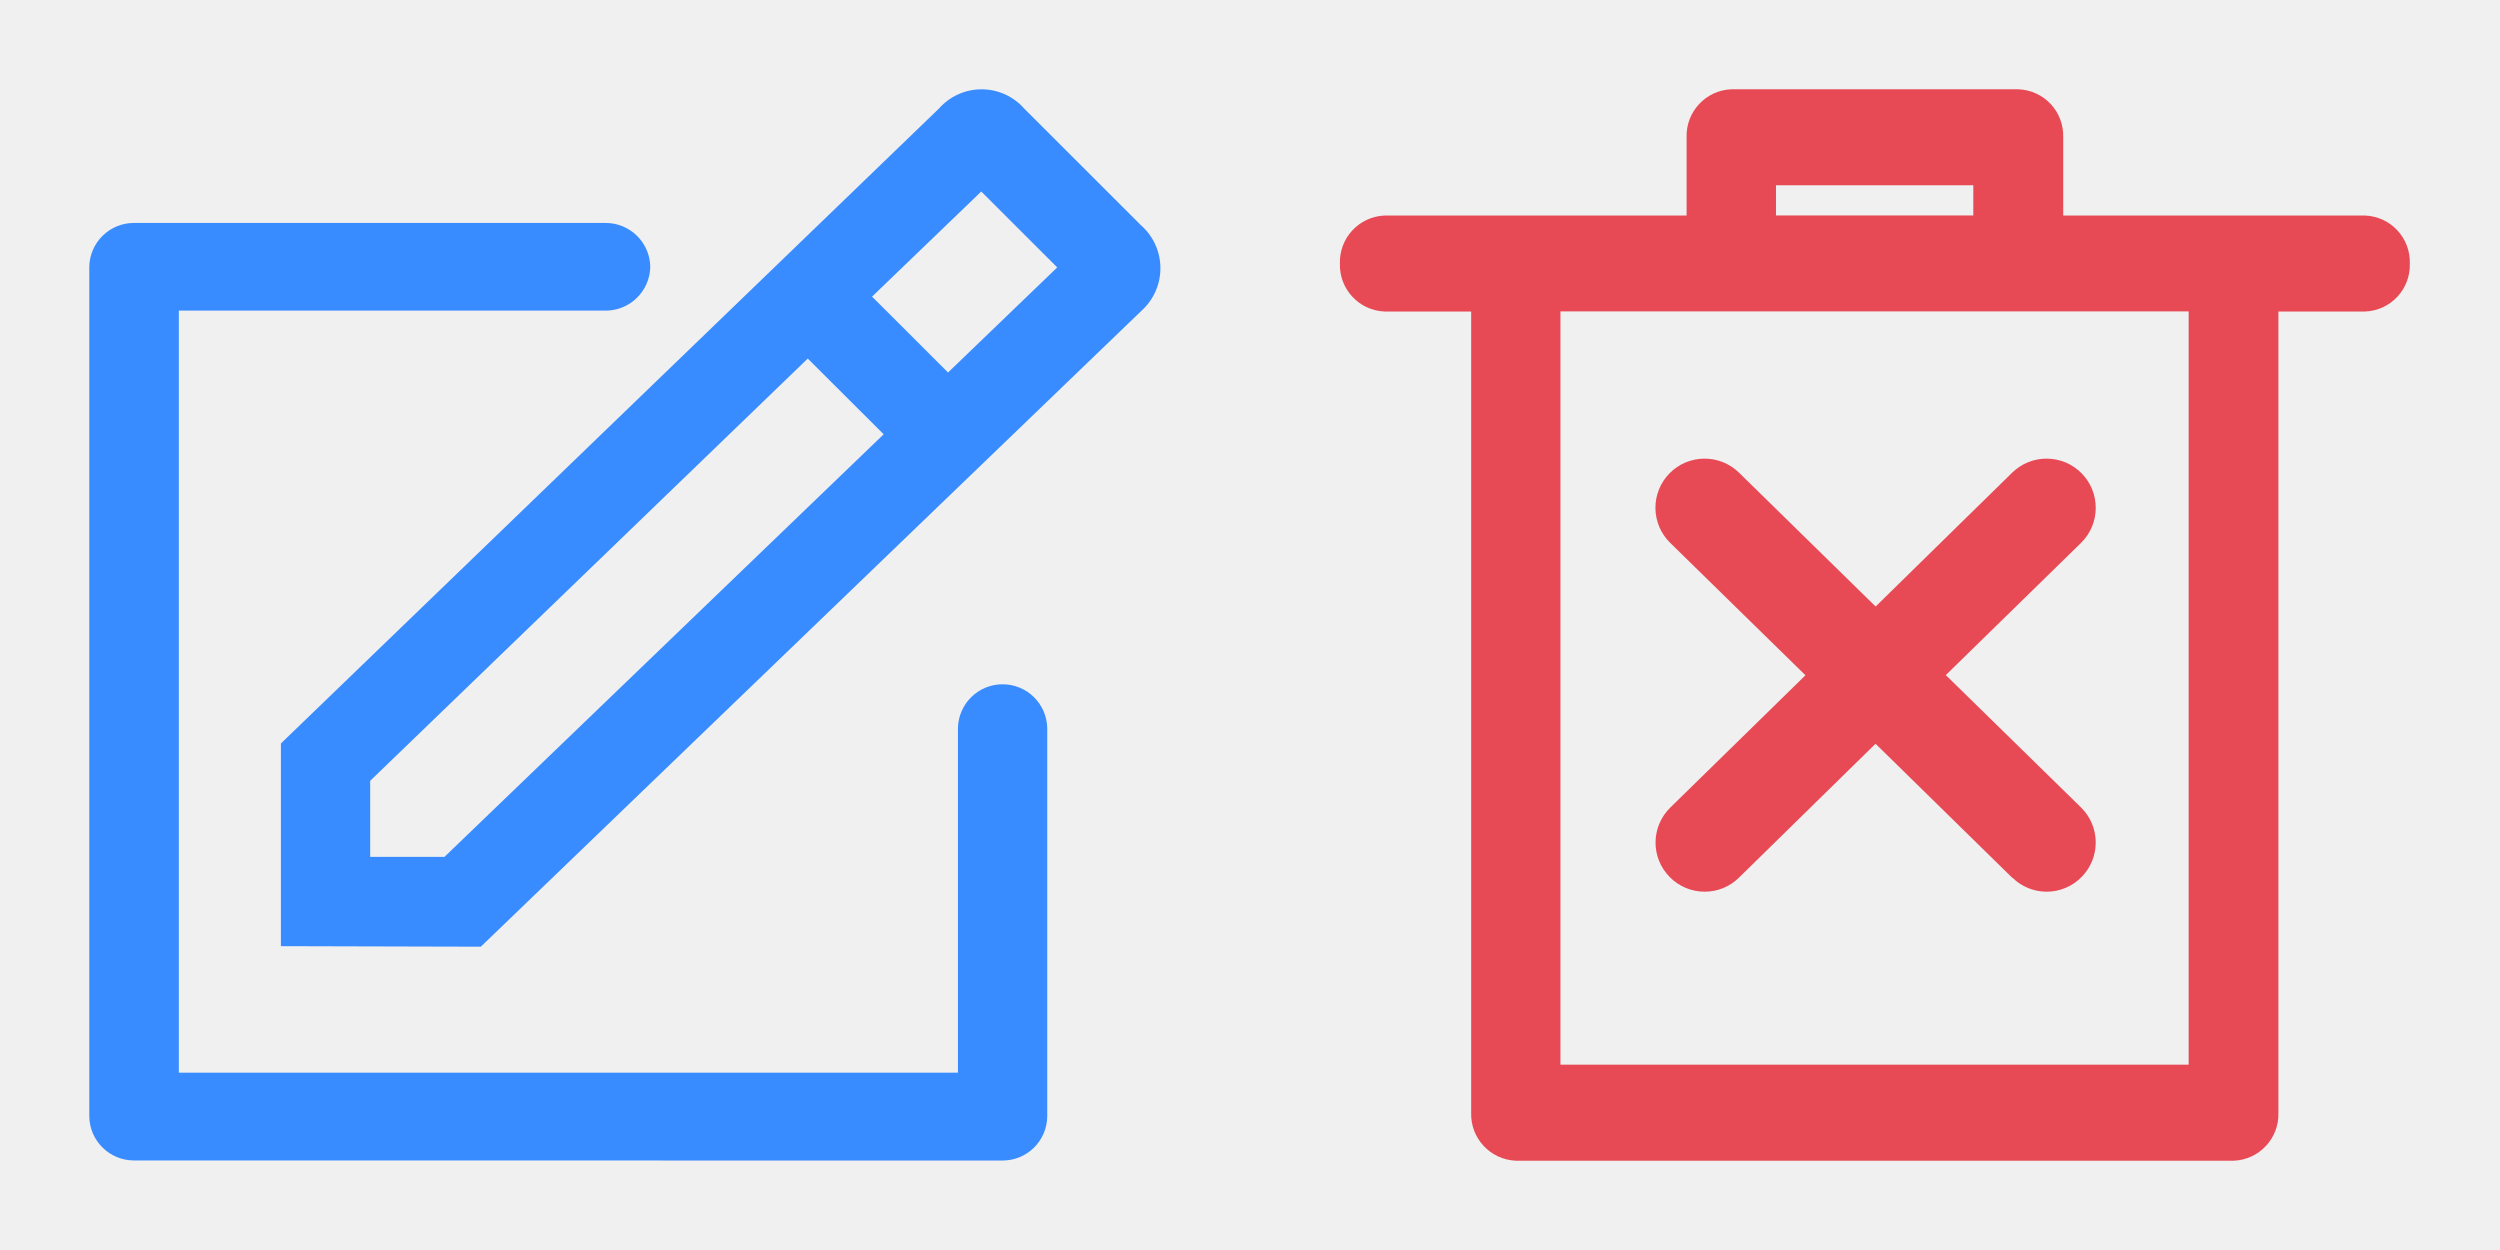
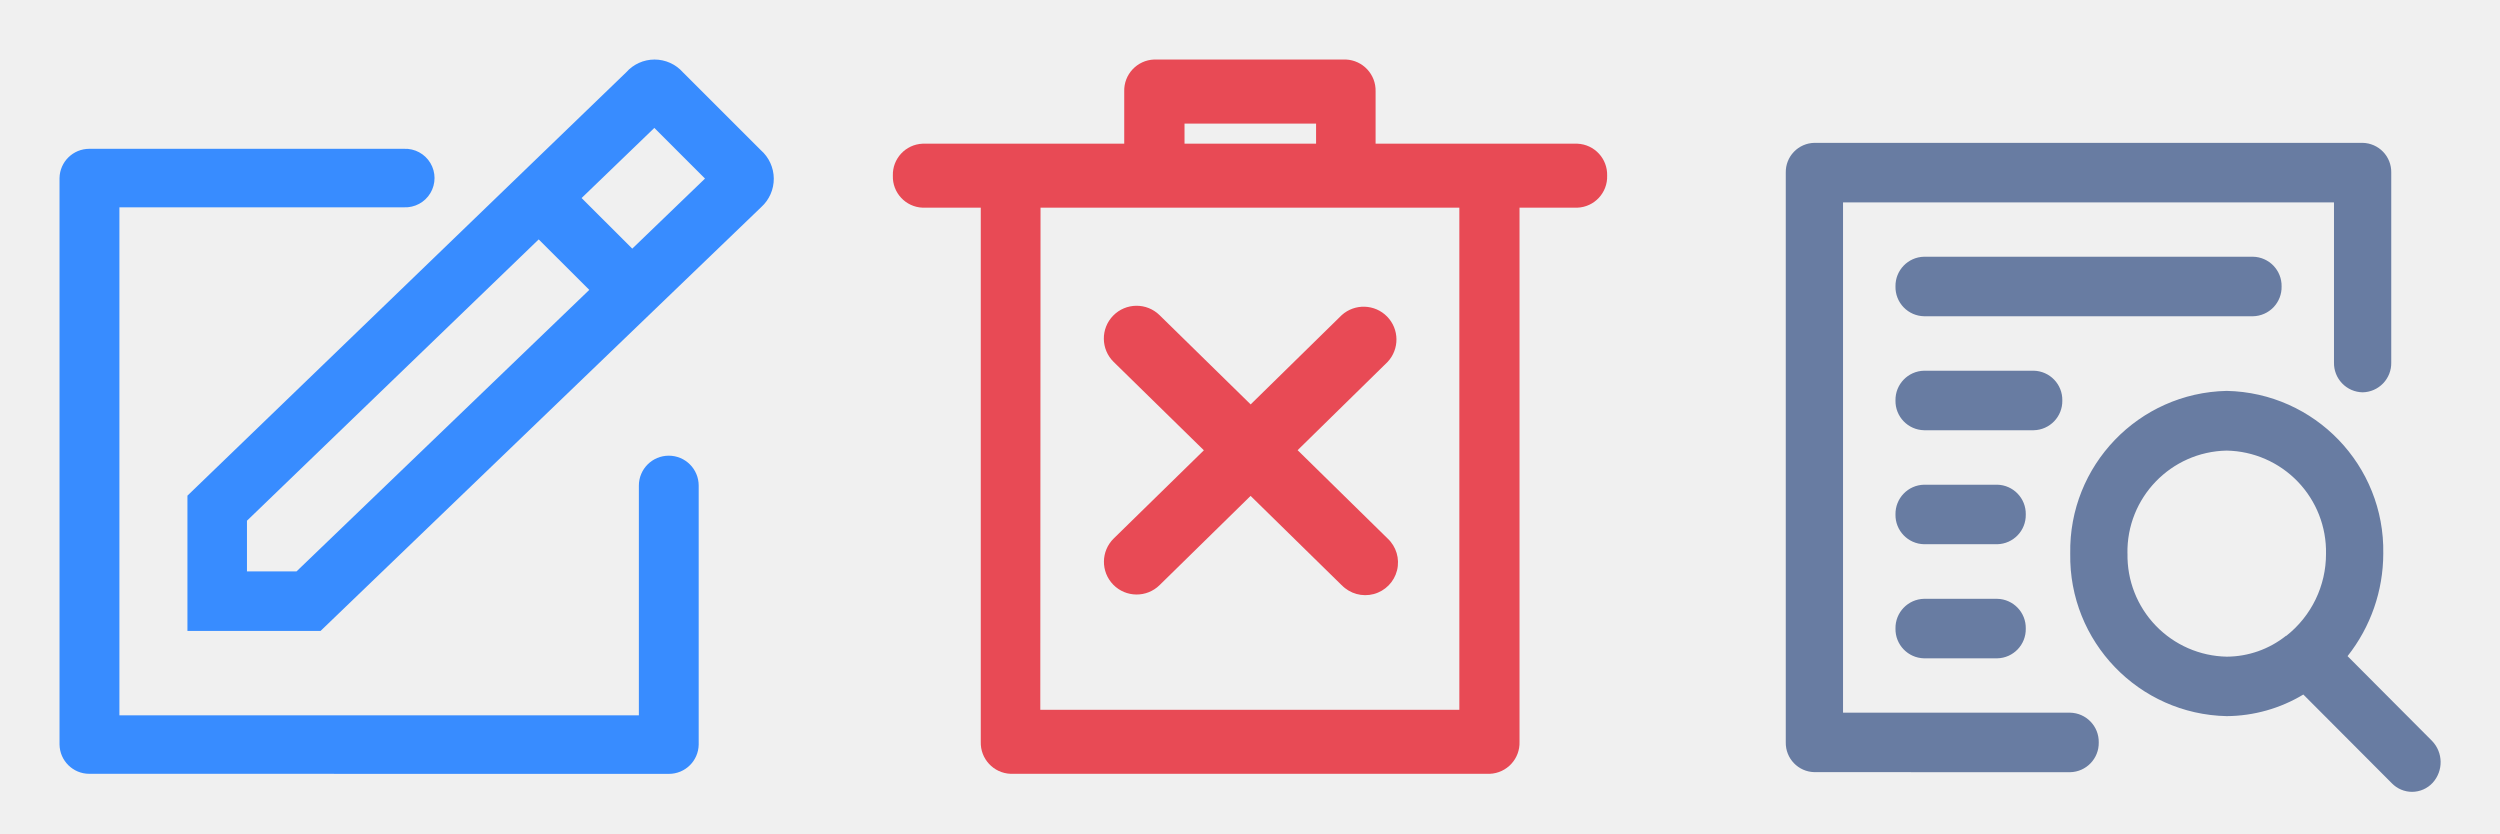
- <svg xmlns="http://www.w3.org/2000/svg" id="icons_spite_14_smalliconcolored" width="28" height="14" viewBox="0 0 28 14">
-   <g id="Delete" transform="translate(8 -12)">
-     <rect id="icon_bg" width="14" height="14" transform="translate(6 12)" fill="#fff" opacity="0" />
-     <path id="Delete-2" data-name="Delete" d="M-134.573-60.15a.522.522,0,0,1-.5-.538v-8.973h-.97a.521.521,0,0,1-.5-.537.522.522,0,0,1,.5-.538h3.383v-.876a.522.522,0,0,1,.5-.538h3.218a.522.522,0,0,1,.5.538v.876h3.382a.522.522,0,0,1,.5.538.521.521,0,0,1-.5.537h-.972v8.973a.521.521,0,0,1-.5.538Zm.5-1.076h7.036v-8.436h-7.036Zm2.414-9.511h2.21v-.338h-2.21Zm2.645,7.417-1.53-1.5-1.53,1.5a.544.544,0,0,1-.384.157.547.547,0,0,1-.392-.165.548.548,0,0,1,.008-.778l1.513-1.481-1.515-1.483a.55.55,0,0,1-.007-.779.551.551,0,0,1,.777-.008l1.531,1.5,1.53-1.5a.551.551,0,0,1,.777.008.551.551,0,0,1-.006.779l-1.515,1.481,1.515,1.483a.55.55,0,0,1,.006.778.545.545,0,0,1-.391.165A.547.547,0,0,1-129.01-63.319Z" transform="translate(143.55 85.15)" fill="#e84a55" stroke="rgba(0,0,0,0)" stroke-miterlimit="10" stroke-width="1" />
+ <svg xmlns="http://www.w3.org/2000/svg" id="icons_spite_14_smalliconcolored" width="42" height="14" viewBox="0 0 42 14">
+   <g id="Detail" transform="translate(28)">
+     <rect id="icon_bg" width="14" height="14" fill="#fff" opacity="0" />
+     <path id="Detail-2" data-name="Detail" d="M-126.315-60.739l-1.489-1.493a2.527,2.527,0,0,1-1.287.363A2.686,2.686,0,0,1-131.72-64.6a2.686,2.686,0,0,1,2.629-2.733,2.686,2.686,0,0,1,2.63,2.733,2.782,2.782,0,0,1-.6,1.723l1.417,1.422a.515.515,0,0,1,.012.707.473.473,0,0,1-.346.151A.474.474,0,0,1-126.315-60.739Zm-4.443-3.863a1.7,1.7,0,0,0,1.668,1.734,1.609,1.609,0,0,0,.994-.35v0l.006,0a1.749,1.749,0,0,0,.667-1.379,1.7,1.7,0,0,0-1.669-1.733A1.7,1.7,0,0,0-130.759-64.6Zm-5.26,3.674a.491.491,0,0,1-.481-.5V-71a.49.49,0,0,1,.481-.5h9.21a.49.49,0,0,1,.481.5v3.191a.49.49,0,0,1-.481.5.49.49,0,0,1-.481-.5V-70.5h-8.248v8.573h3.815a.491.491,0,0,1,.481.5.491.491,0,0,1-.481.5Zm1.843-1.912a.491.491,0,0,1-.481-.5.491.491,0,0,1,.481-.5h1.228a.49.49,0,0,1,.48.5.49.49,0,0,1-.48.5Zm0-1.917a.491.491,0,0,1-.481-.5.491.491,0,0,1,.481-.5h1.228a.49.49,0,0,1,.48.5.49.49,0,0,1-.48.5Zm0-1.915a.491.491,0,0,1-.481-.5.491.491,0,0,1,.481-.5h1.842a.491.491,0,0,1,.48.5.491.491,0,0,1-.48.5Zm0-1.915a.49.49,0,0,1-.481-.5.491.491,0,0,1,.481-.5h5.525a.491.491,0,0,1,.481.5.49.49,0,0,1-.481.5Z" transform="translate(138.5 73.9)" fill="#687ca2" stroke="rgba(0,0,0,0)" stroke-miterlimit="10" stroke-width="1" />
  </g>
-   <g id="Edit" transform="translate(-6 -12)">
-     <rect id="icon_bg-2" data-name="icon_bg" width="14" height="14" transform="translate(6 12)" fill="#fff" opacity="0" />
-     <path id="Edit-2" data-name="Edit" d="M-136-60.1a.5.5,0,0,1-.5-.492v-9.517a.5.5,0,0,1,.5-.491h5.283a.5.5,0,0,1,.5.491.5.5,0,0,1-.5.491h-4.78v8.535h8.726v-3.859a.5.5,0,0,1,.5-.491.5.5,0,0,1,.5.491v4.351a.5.5,0,0,1-.5.492Zm1.646-2.4V-64.77l7.371-7.112a.636.636,0,0,1,.953,0l1.307,1.306a.641.641,0,0,1,.008.959l-7.4,7.123Zm1-1.852v.852h.832l4.919-4.733-.85-.848Zm5.621-5.423.851.85,1.223-1.177-.851-.85Z" transform="translate(143.5 85.097)" fill="#388cff" stroke="rgba(0,0,0,0)" stroke-miterlimit="10" stroke-width="1" />
+   <g id="Delete" transform="translate(14)">
+     <rect id="icon_bg-2" data-name="icon_bg" width="14" height="14" fill="#fff" opacity="0" />
+     <path id="Delete-2" data-name="Delete" d="M1.977,12a.522.522,0,0,1-.5-.538V2.489H.5A.521.521,0,0,1,0,1.952a.522.522,0,0,1,.5-.538H3.887V.538A.522.522,0,0,1,4.391,0H7.61a.522.522,0,0,1,.5.538v.876H11.5a.522.522,0,0,1,.5.538.521.521,0,0,1-.5.537h-.972v8.973a.521.521,0,0,1-.5.538Zm.5-1.075H9.517V2.489H2.481ZM4.9,1.414h2.21V1.076H4.9ZM7.54,8.831l-1.53-1.5-1.53,1.5a.549.549,0,1,1-.769-.785L5.225,6.565,3.71,5.081a.55.55,0,0,1,.77-.787l1.531,1.5,1.53-1.5a.551.551,0,0,1,.77.787L6.8,6.563,8.311,8.046a.55.55,0,1,1-.77.785Z" transform="translate(1 1)" fill="#e84a55" stroke="rgba(0,0,0,0)" stroke-miterlimit="10" stroke-width="1" />
+   </g>
+   <g id="Edit">
+     <rect id="icon_bg-3" data-name="icon_bg" width="14" height="14" fill="#fff" opacity="0" />
+     <path id="Edit-2" data-name="Edit" d="M.5,12a.5.5,0,0,1-.5-.492V1.991A.5.5,0,0,1,.5,1.5H5.786a.492.492,0,1,1,0,.983H1.006v8.535H9.733V7.158a.5.5,0,0,1,1.005,0v4.351a.5.5,0,0,1-.5.492ZM2.149,9.6V7.327L9.52.215a.636.636,0,0,1,.953,0L11.78,1.521a.641.641,0,0,1,.008.959L4.385,9.6Zm1-1.852V8.6h.832L8.9,3.87l-.85-.848ZM8.771,2.327l.851.85L10.844,2l-.851-.851Z" transform="translate(1 1)" fill="#388cff" stroke="rgba(0,0,0,0)" stroke-miterlimit="10" stroke-width="1" />
  </g>
</svg>
